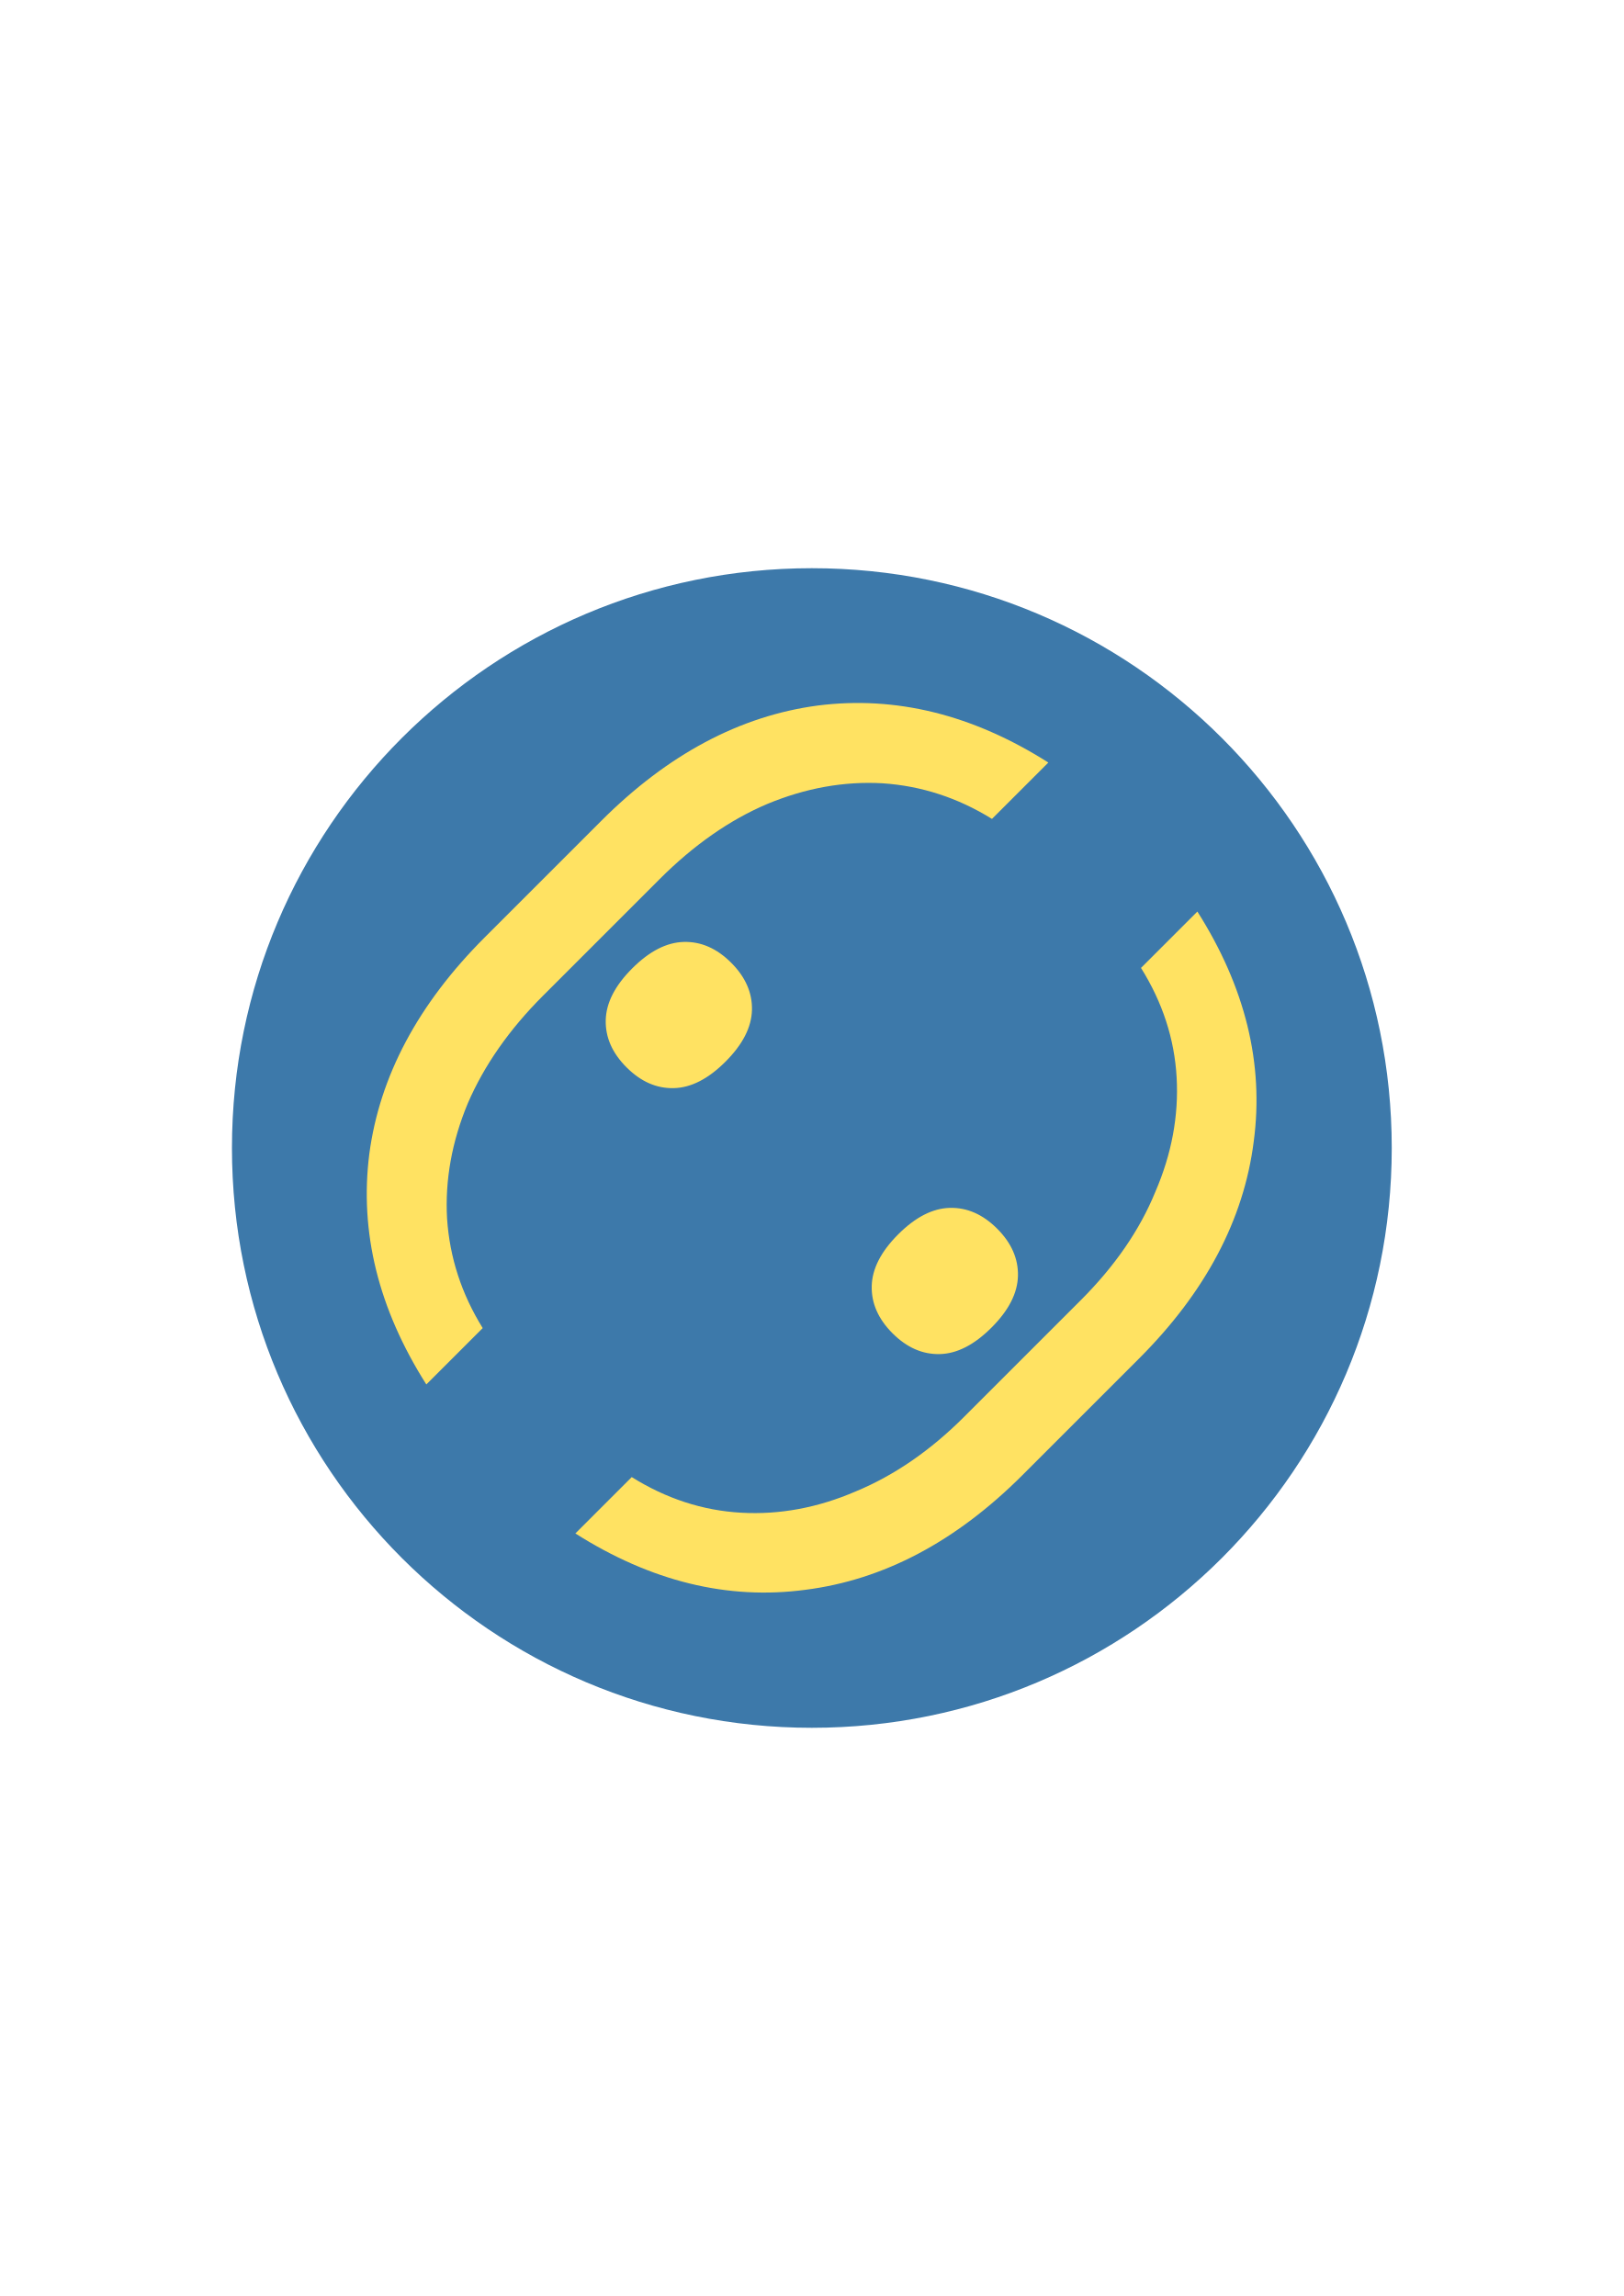
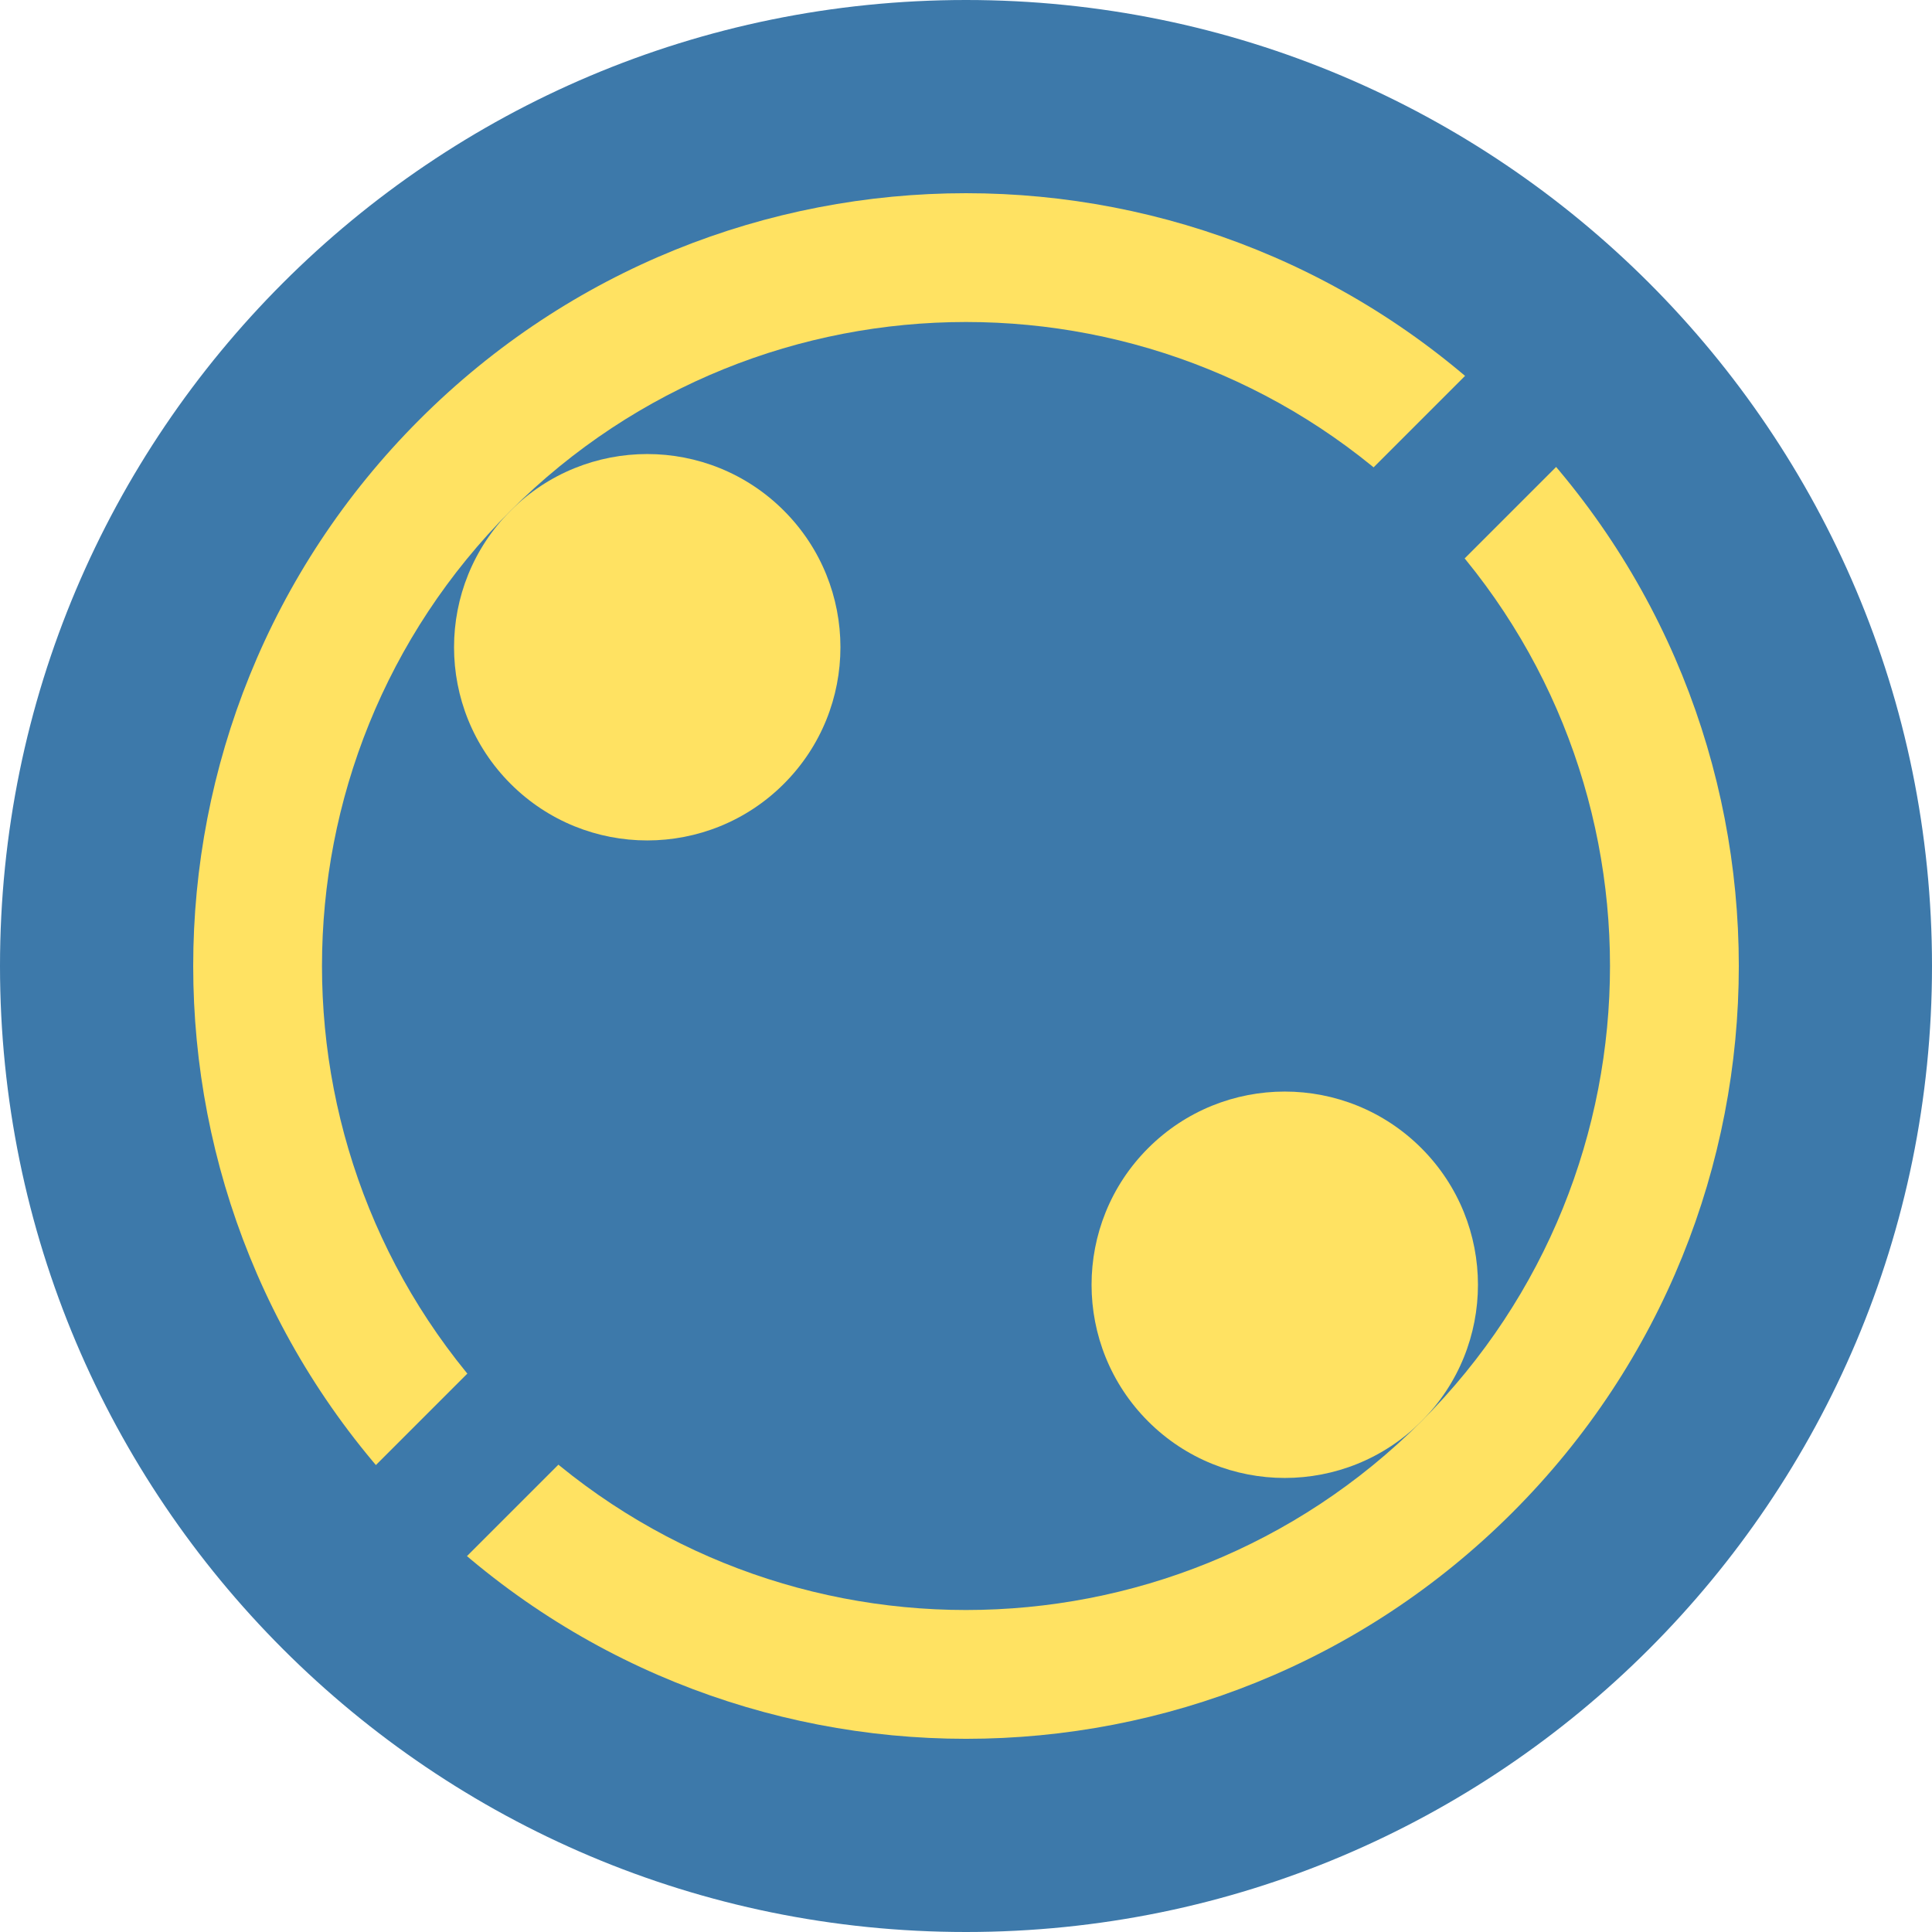
- <svg xmlns="http://www.w3.org/2000/svg" width="210mm" height="297mm" viewBox="0 0 210 297" version="1.1" id="svg5" xml:space="preserve">
+ <svg xmlns="http://www.w3.org/2000/svg" width="150mm" height="150mm" viewBox="0 0 150 150" version="1.1" id="svg5" xml:space="preserve">
  <defs id="defs2">
    <linearGradient id="linearGradient10344">
      <stop style="stop-color:#3d00aa;stop-opacity:1;" offset="0" id="stop10342" />
    </linearGradient>
  </defs>
-   <g id="layer1">
-     <path id="path11236" style="opacity:1;fill:#3d79aa;stroke-width:0;stroke-miterlimit:0;paint-order:markers fill stroke" d="m 180,148.5 a 75,75 0 0 1 -75,75 75,75 0 0 1 -75,-75 75,75 0 0 1 75,-75 75,75 0 0 1 75,75 z" />
-     <g aria-label="()" transform="rotate(45)" id="text6287" style="font-size:118.509px;font-family:lato;-inkscape-font-specification:lato;opacity:1;fill:#ffe262;stroke-width:274.419;stroke-miterlimit:0">
-       <path d="M 165.623,87.643 Q 148.676,83.851 139.314,71.763 130.07,59.675 130.07,41.425 v -21.332 q 0,-18.25 9.244,-30.338 9.362,-12.088 26.309,-15.88 v 10.31 q -7.585,1.778 -13.273,6.755 -5.57,4.977 -8.651,12.443 -2.963,7.348 -2.963,16.71 v 21.332 q 0,9.244 2.963,16.71 3.081,7.466 8.651,12.443 5.688,4.977 13.273,6.755 z" style="font-family:'JetBrainsMono Nerd Font';-inkscape-font-specification:'JetBrainsMono Nerd Font'" id="path243" />
-       <path d="M 192.88,87.643 V 77.333 q 7.703,-1.778 13.273,-6.755 5.57,-4.977 8.533,-12.443 3.081,-7.466 3.081,-16.71 v -21.332 q 0,-9.362 -3.081,-16.71 -2.963,-7.466 -8.533,-12.443 -5.57,-4.977 -13.273,-6.755 v -10.31 q 16.947,3.792 26.19,15.88 9.362,12.088 9.362,30.338 v 21.332 q 0,18.25 -9.362,30.338 -9.244,12.088 -26.19,15.88 z" style="font-family:'JetBrainsMono Nerd Font';-inkscape-font-specification:'JetBrainsMono Nerd Font'" id="path245" />
+   <g id="layer1" transform="translate(-30,-73.5)">
+     <path id="path11236" style="fill:#3d79aa;stroke-width:0;stroke-miterlimit:0;paint-order:markers fill stroke" d="m 180,148.5 a 75,75 0 0 1 -75,75 75,75 0 0 1 -75,-75 75,75 0 0 1 75,-75 75,75 0 0 1 75,75 z" />
+     <path d="m 62.574,106.074 a 60,60 0 0 0 5e-6,84.853 60,60 0 0 0 84.853,0 60,60 0 0 0 0,-84.853 60,60 0 0 0 -84.853,2e-5 z" style="fill:#ffe262;stroke-width:0;stroke-miterlimit:0;paint-order:markers fill stroke" id="path1" />
+     <g id="g13">
+       <path d="m 140.355,113.145 a 50,50 0 0 0 -70.711,0 50,50 0 0 0 0,70.711 50,50 0 0 0 70.711,0 50,50 0 0 0 0,-70.711 z" style="fill:#3d79aa;fill-opacity:1;stroke-width:0;stroke-miterlimit:0;paint-order:markers fill stroke" id="path1-4" />
+       <rect style="fill:#3d79aa;fill-opacity:1;stroke-width:299.962;stroke-miterlimit:0;-inkscape-stroke:none" id="rect1" width="10" height="140" x="174.252" y="-39.241" transform="rotate(45)" />
    </g>
-     <g id="g8203" transform="matrix(2.454276,2.454276,-2.454276,2.454276,197.2148,-450.6433)" style="fill:#ffe262;fill-opacity:1">
-       <g aria-label=":" transform="rotate(90)" id="text6287-6" style="font-size:33.216px;font-family:lato;-inkscape-font-specification:lato;stroke-width:76.915;stroke-miterlimit:0">
-         <path d="m 140.848,-107.825 q -1.362,0 -2.059,-0.664 -0.698,-0.664 -0.698,-1.794 0,-1.129 0.698,-1.794 0.698,-0.664 2.059,-0.664 1.362,0 2.059,0.664 0.698,0.664 0.698,1.794 0,1.129 -0.698,1.794 -0.698,0.664 -2.059,0.664 z m 0,14.017 q -1.362,0 -2.059,-0.664 -0.698,-0.664 -0.698,-1.794 0,-1.129 0.698,-1.794 0.698,-0.664 2.059,-0.664 1.362,0 2.059,0.664 0.698,0.664 0.698,1.794 0,1.129 -0.698,1.794 -0.698,0.664 -2.059,0.664 z" style="font-family:'JetBrainsMono Nerd Font';-inkscape-font-specification:'JetBrainsMono Nerd Font'" id="path248" />
-       </g>
+     <g id="g12">
+       <path d="m 90.858,113.145 a 15,15 45 0 0 -21.213,0 15,15 45 0 0 8e-6,21.213 15,15 45 0 0 21.213,-1e-5 15,15 45 0 0 6e-6,-21.213 z" style="fill:#ffe262;stroke-width:0;stroke-miterlimit:0;paint-order:markers fill stroke" id="path1-9" />
+       <path d="m 140.355,162.642 a 15,15 45 0 0 -21.213,-2e-5 15,15 45 0 0 2e-5,21.213 15,15 45 0 0 21.213,-2e-5 15,15 45 0 0 2e-5,-21.213 z" style="fill:#ffe262;stroke-width:0;stroke-miterlimit:0;paint-order:markers fill stroke" id="path1-9-8" />
    </g>
-     <g id="g8203-6" transform="translate(7.762586,28.21261)" style="fill:#3d79aa;fill-opacity:1" />
  </g>
</svg>
